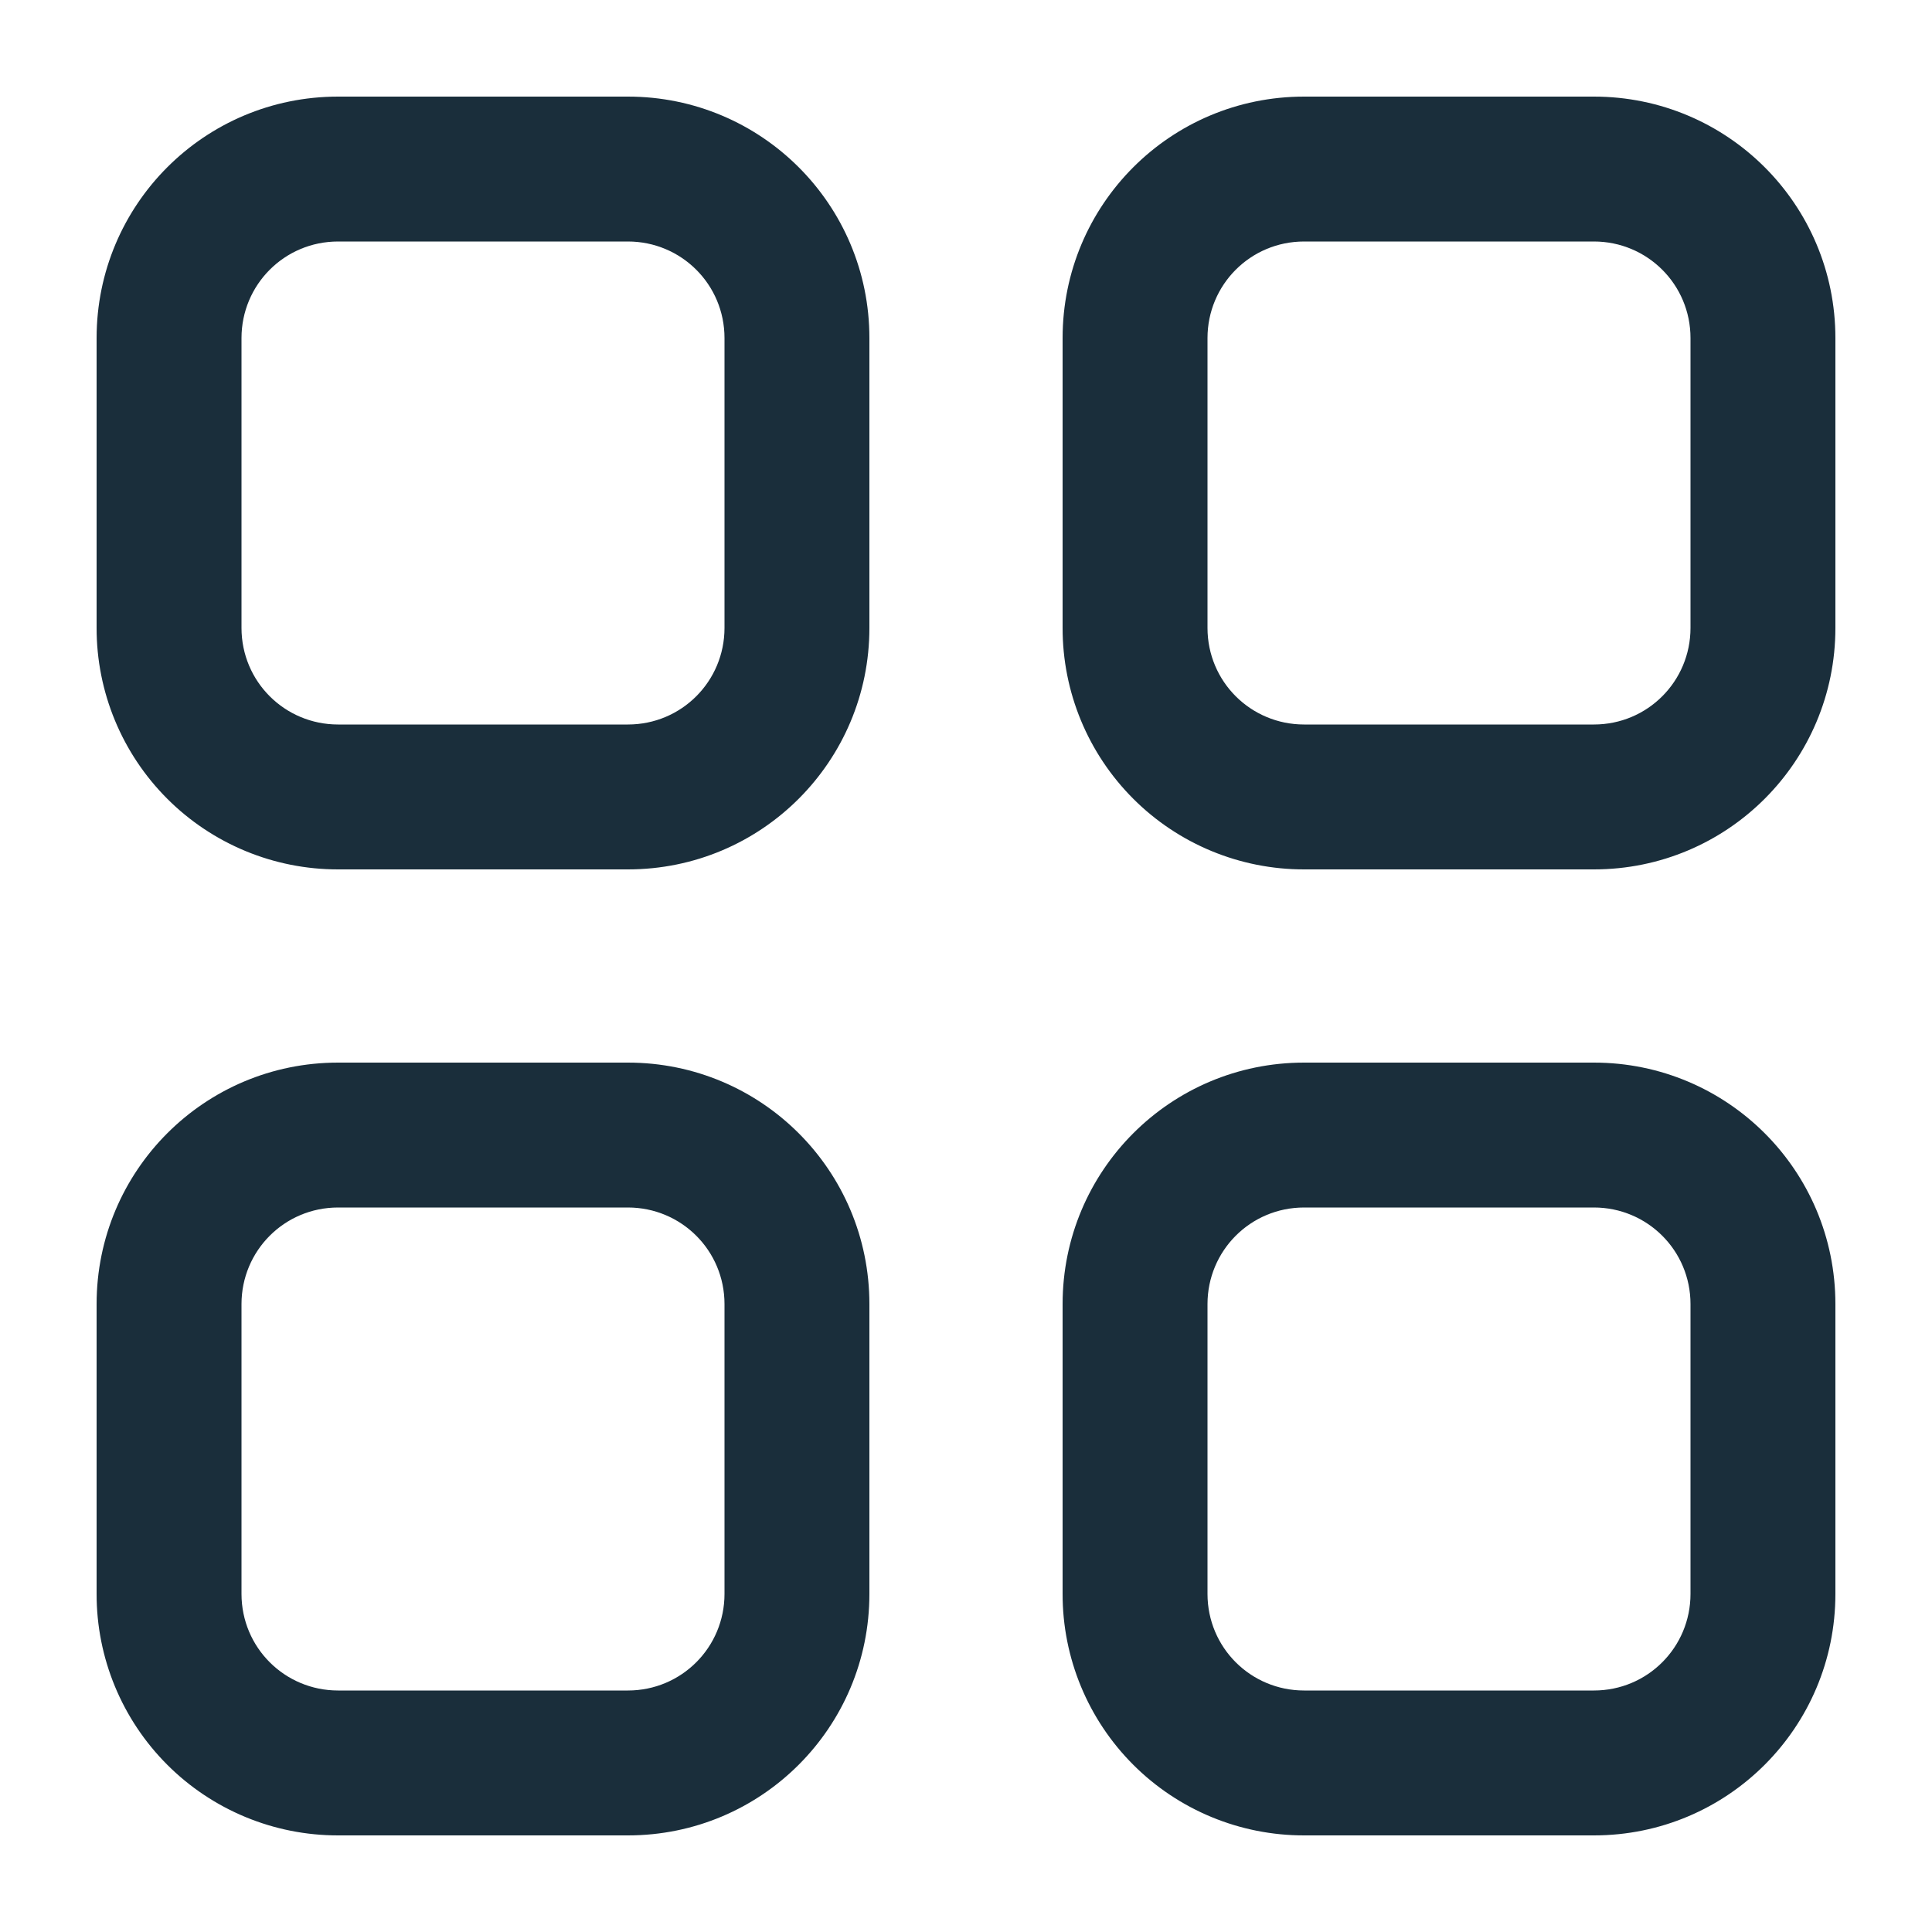
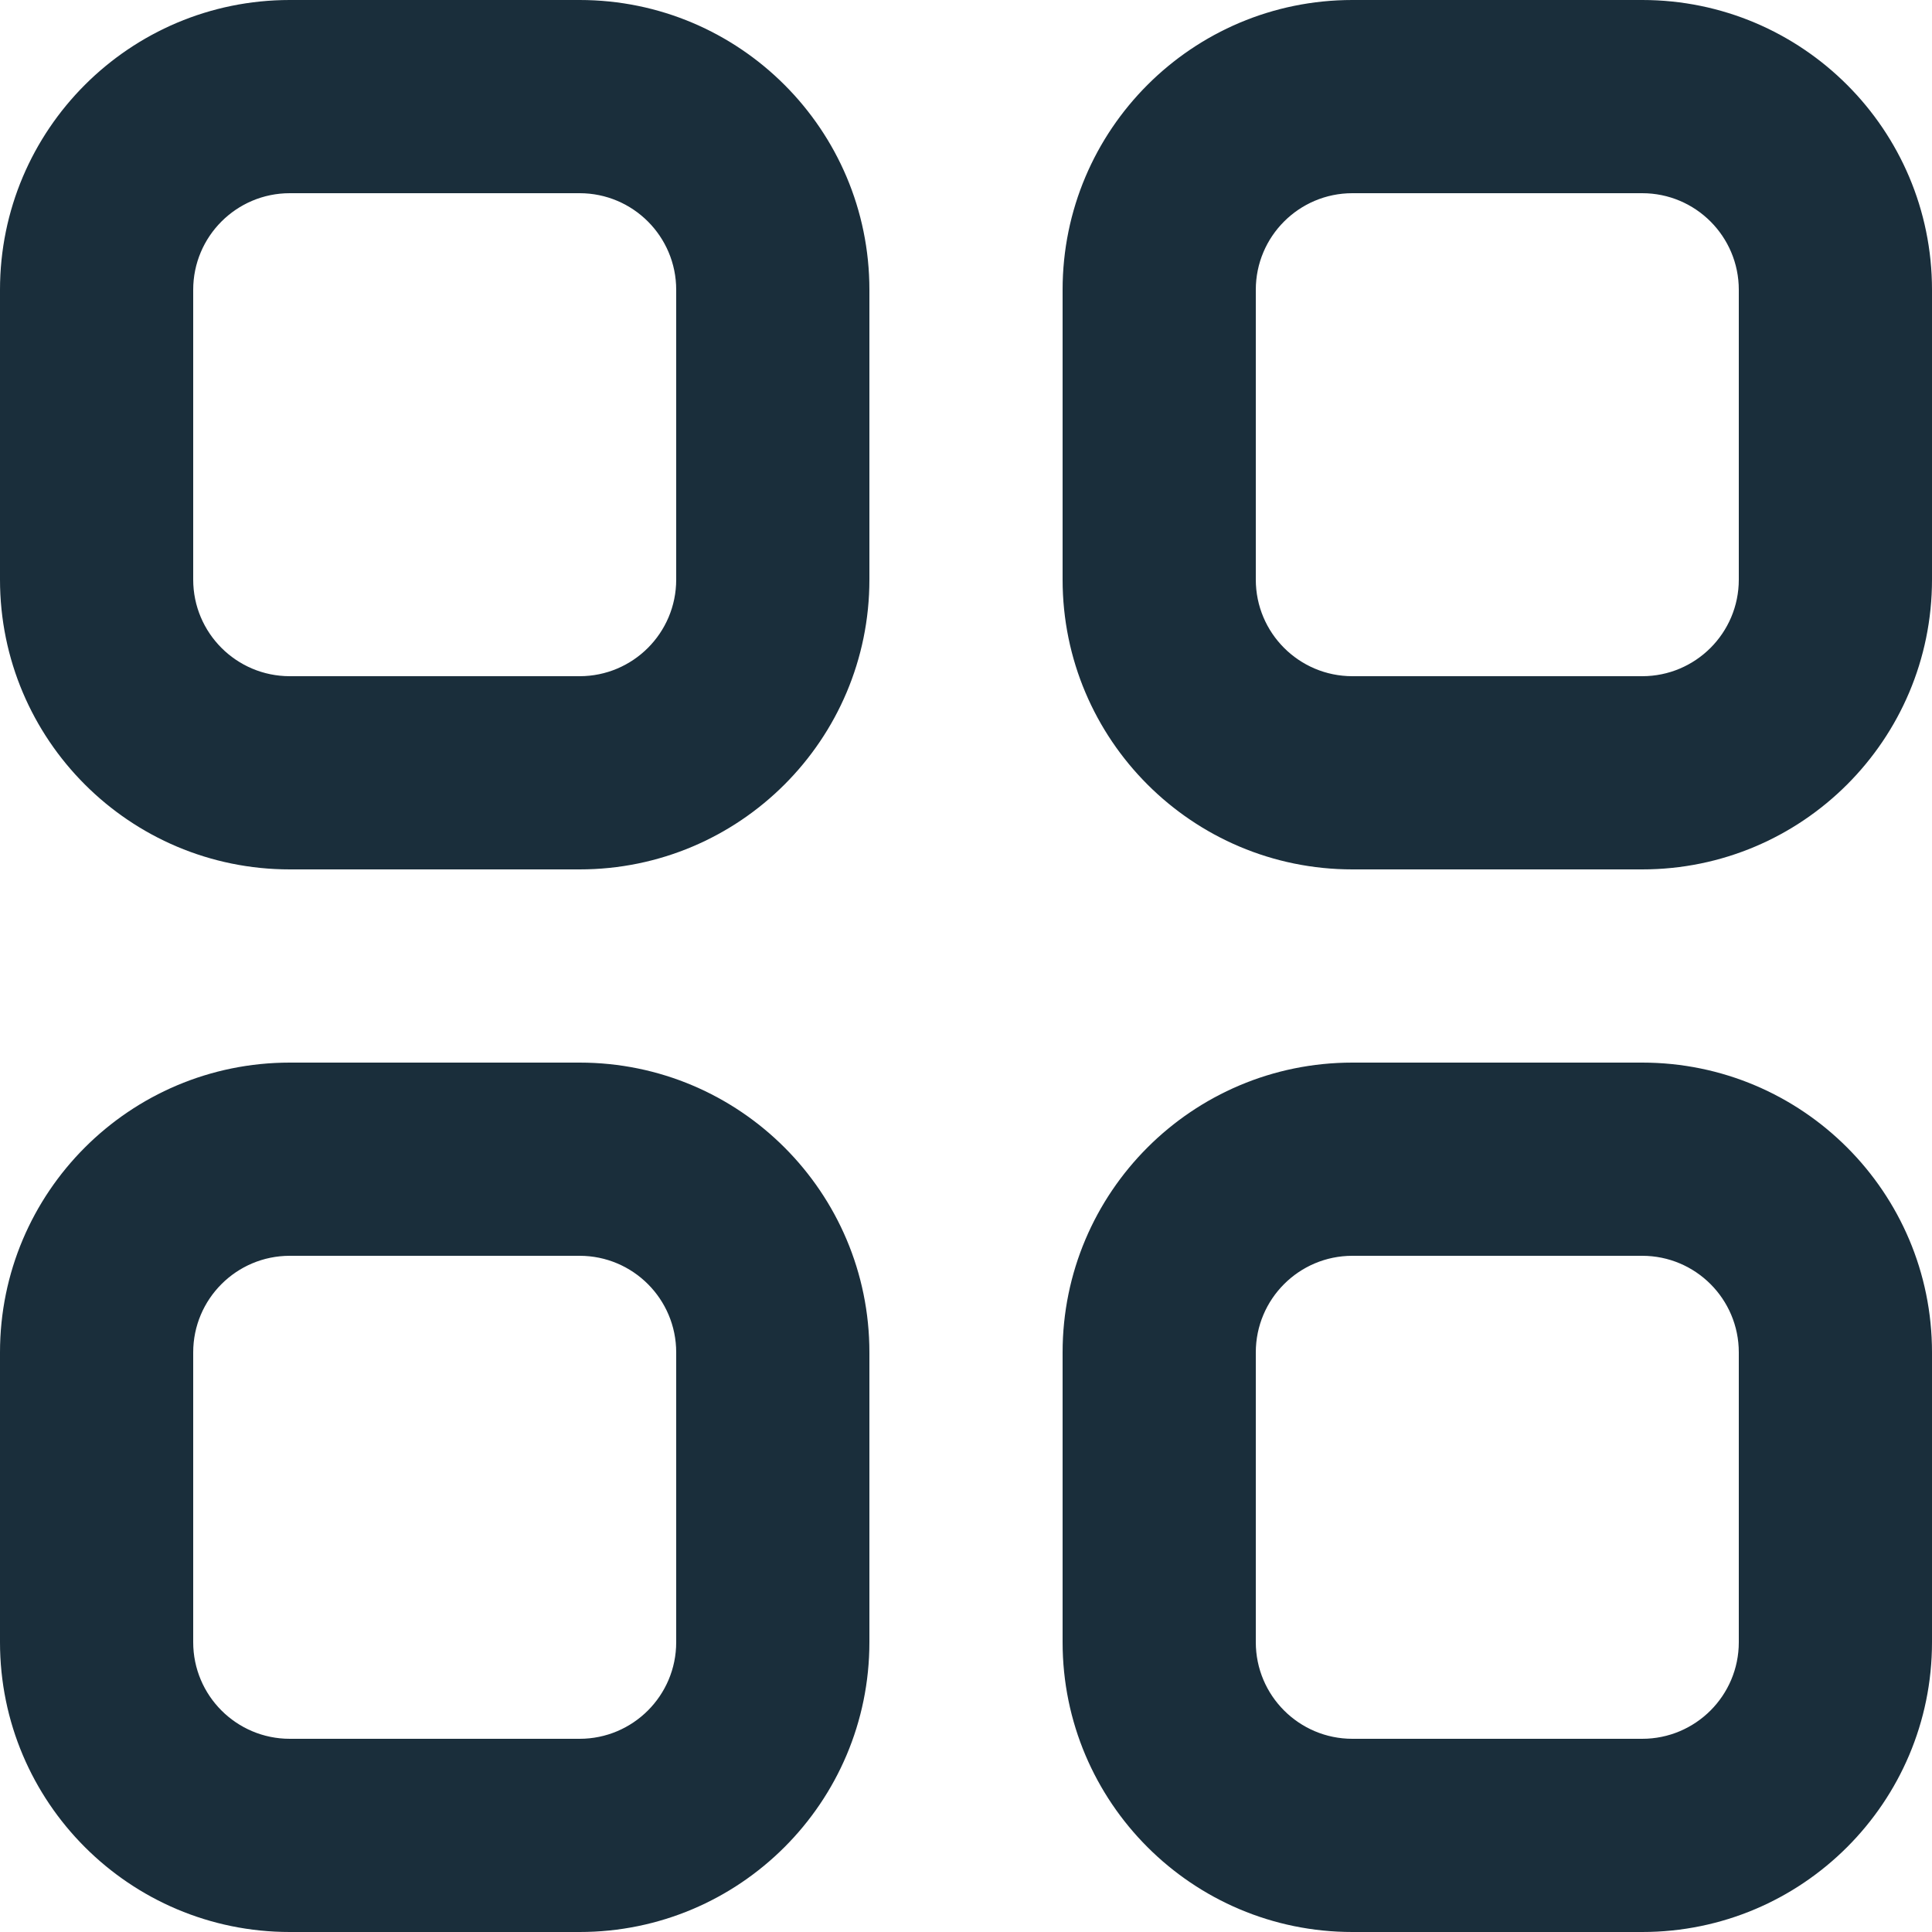
- <svg xmlns="http://www.w3.org/2000/svg" width="20" height="20" viewBox="0 0 20 20">
-   <g fill-rule="nonzero" fill="#1A2E3B">
-     <path d="M2.5 3.5v3c0 .556.448 1 1 1h3c.556 0 1-.448 1-1v-3c0-.556-.448-1-1-1h-3c-.556 0-1 .448-1 1zM1 3.5C1 2.119 2.116 1 3.5 1h3C7.881 1 9 2.116 9 3.5v3C9 7.881 7.884 9 6.5 9h-3A2.497 2.497 0 0 1 1 6.5v-3zM2.5 13.5v3c0 .556.448 1 1 1h3c.556 0 1-.448 1-1v-3c0-.556-.448-1-1-1h-3c-.556 0-1 .448-1 1zm-1.5 0C1 12.119 2.116 11 3.5 11h3C7.881 11 9 12.116 9 13.5v3C9 17.881 7.884 19 6.5 19h-3A2.497 2.497 0 0 1 1 16.5v-3zM12.5 3.5v3c0 .556.448 1 1 1h3c.556 0 1-.448 1-1v-3c0-.556-.448-1-1-1h-3c-.556 0-1 .448-1 1zm-1.5 0C11 2.119 12.116 1 13.5 1h3C17.881 1 19 2.116 19 3.5v3C19 7.881 17.884 9 16.5 9h-3A2.497 2.497 0 0 1 11 6.5v-3zM12.5 13.5v3c0 .556.448 1 1 1h3c.556 0 1-.448 1-1v-3c0-.556-.448-1-1-1h-3c-.556 0-1 .448-1 1zm-1.5 0c0-1.381 1.116-2.5 2.5-2.5h3c1.381 0 2.5 1.116 2.5 2.5v3c0 1.381-1.116 2.5-2.5 2.5h-3a2.497 2.497 0 0 1-2.5-2.5v-3z" />
-   </g>
+ <svg xmlns="http://www.w3.org/2000/svg" viewBox="0 0 20 20">
+   <path d="M6 9H3a3 3 0 0 1-3-3V3a3 3 0 0 1 3-3h3a3 3 0 0 1 3 3v3a3 3 0 0 1-3 3zM3 2a1 1 0 0 0-1 1v3a1 1 0 0 0 1 1h3a1 1 0 0 0 1-1V3a1 1 0 0 0-1-1zM17 9h-3a3 3 0 0 1-3-3V3a3 3 0 0 1 3-3h3a3 3 0 0 1 3 3v3a3 3 0 0 1-3 3zm-3-7a1 1 0 0 0-1 1v3a1 1 0 0 0 1 1h3a1 1 0 0 0 1-1V3a1 1 0 0 0-1-1zM6 20H3a3 3 0 0 1-3-3v-3a3 3 0 0 1 3-3h3a3 3 0 0 1 3 3v3a3 3 0 0 1-3 3zm-3-7a1 1 0 0 0-1 1v3a1 1 0 0 0 1 1h3a1 1 0 0 0 1-1v-3a1 1 0 0 0-1-1zM17 20h-3a3 3 0 0 1-3-3v-3a3 3 0 0 1 3-3h3a3 3 0 0 1 3 3v3a3 3 0 0 1-3 3zm-3-7a1 1 0 0 0-1 1v3a1 1 0 0 0 1 1h3a1 1 0 0 0 1-1v-3a1 1 0 0 0-1-1z" fill="#1a2e3b" />
</svg>
